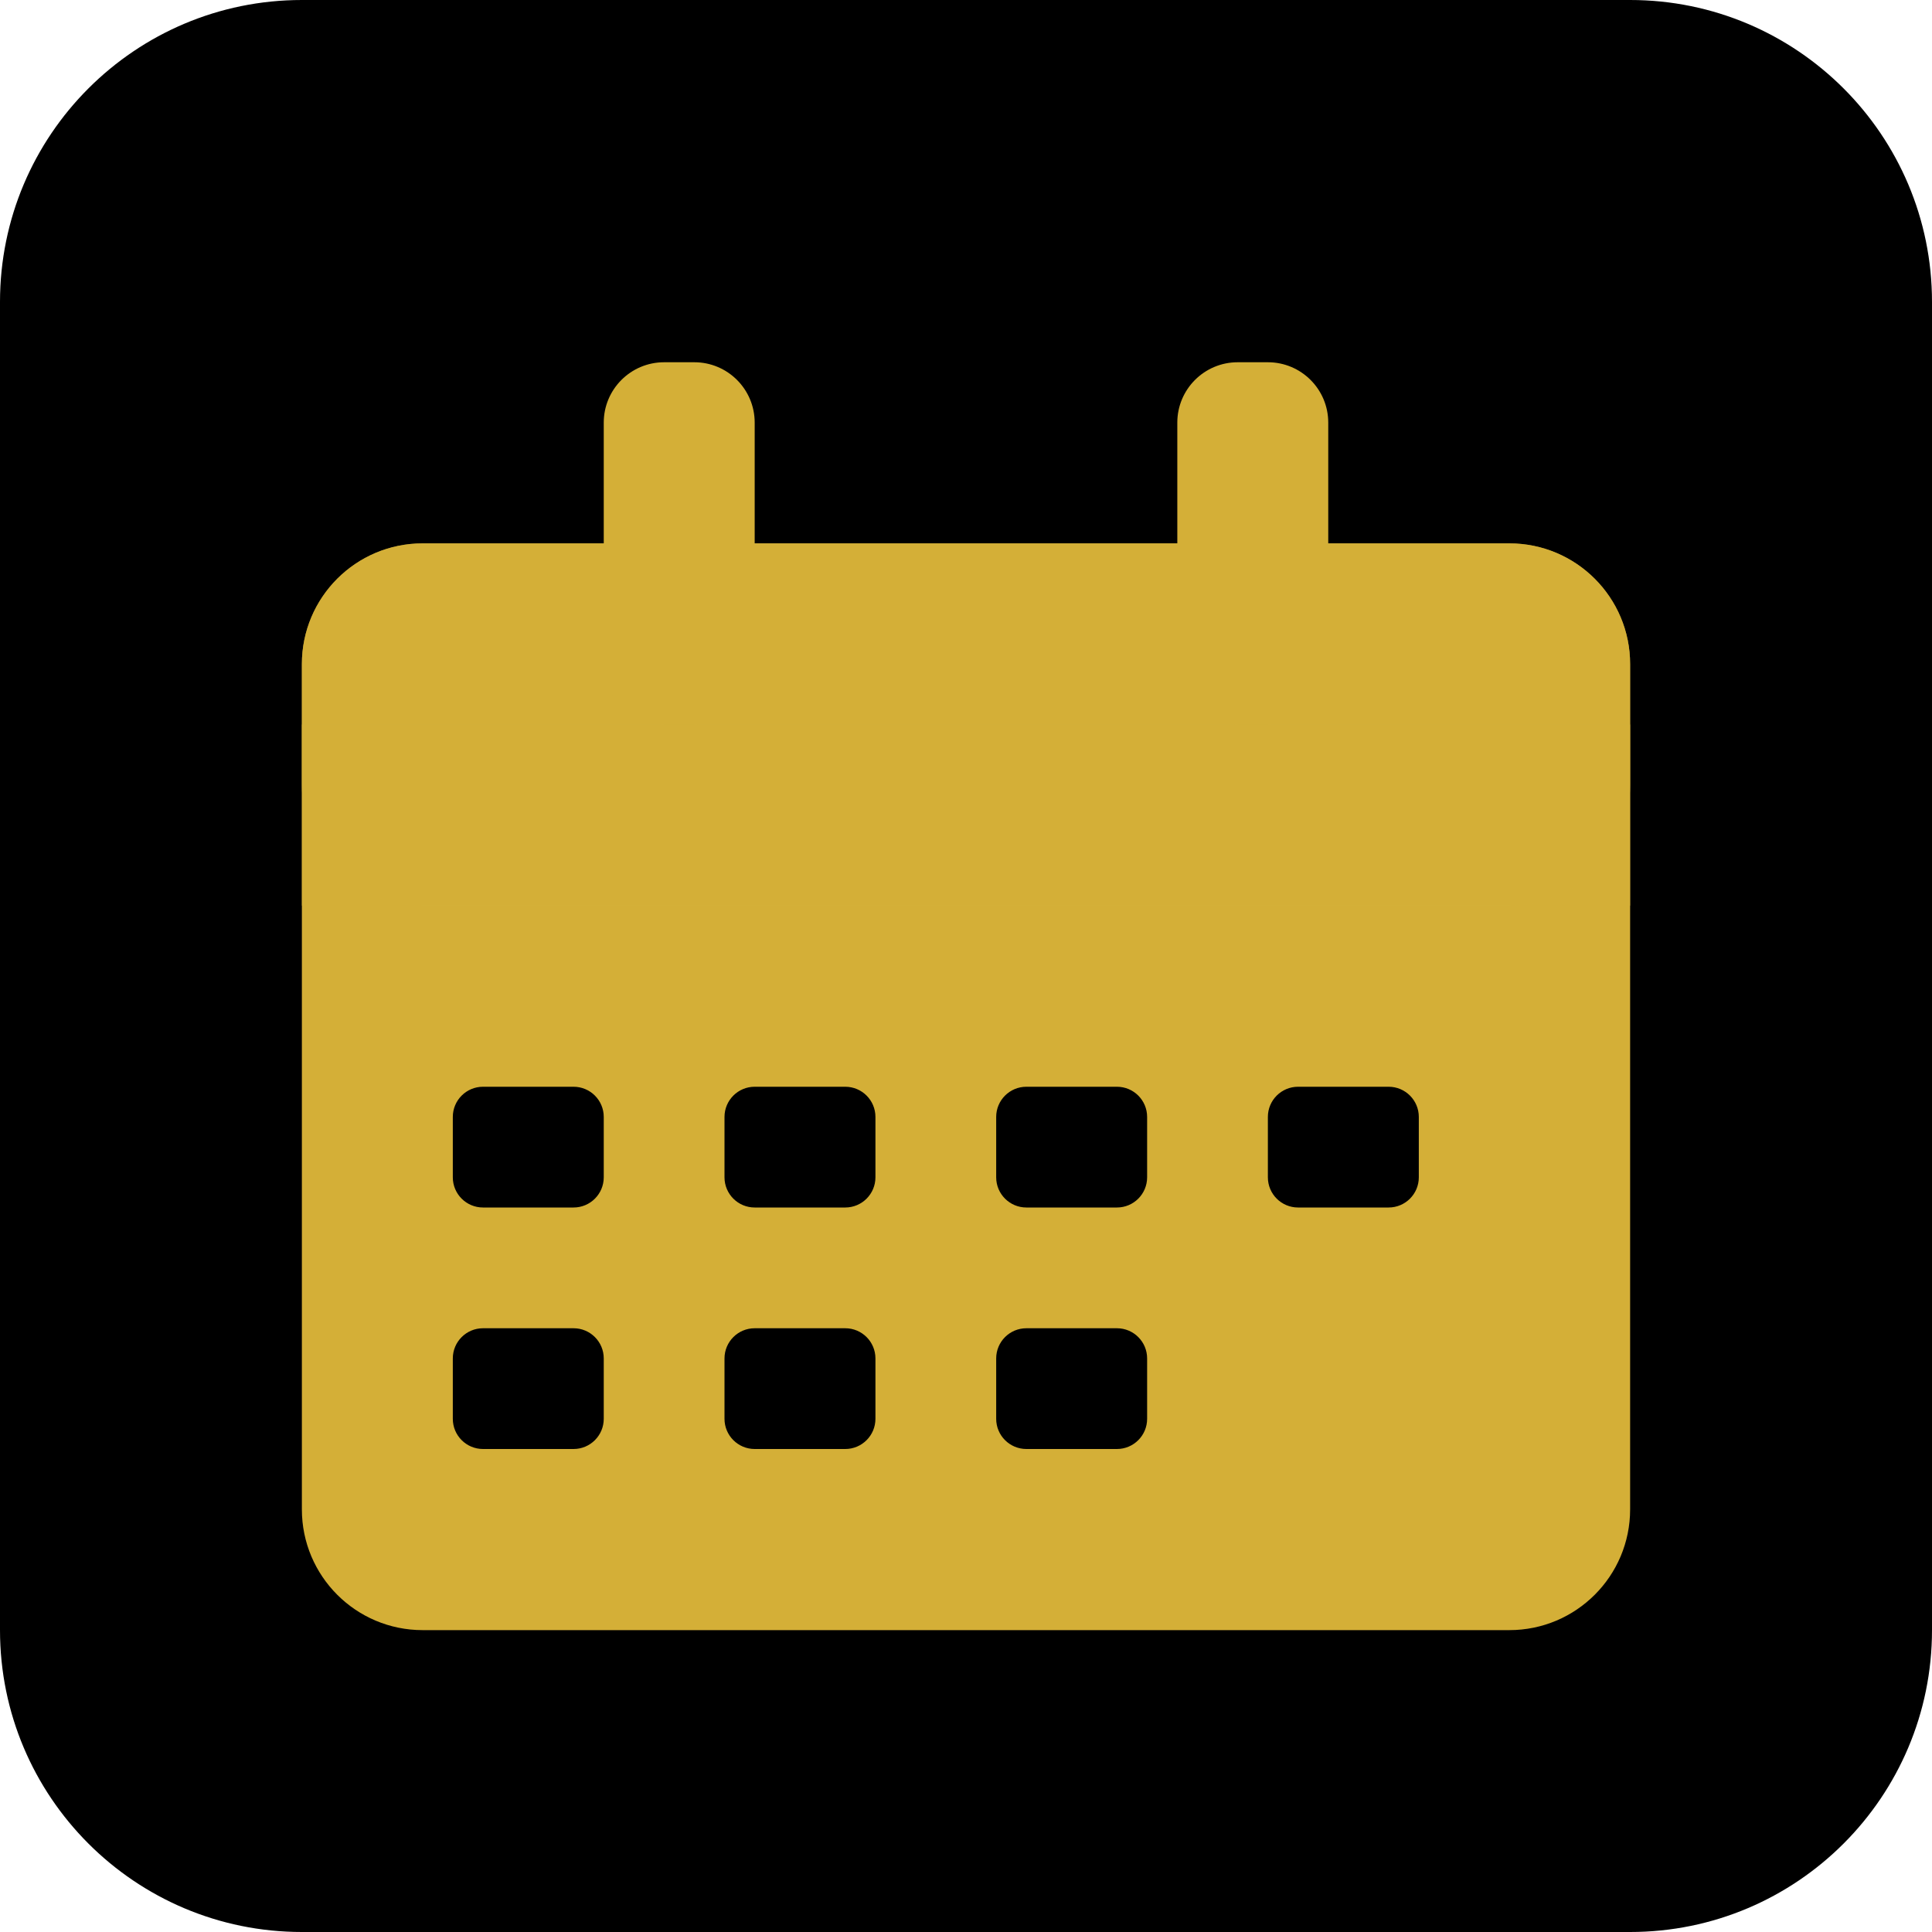
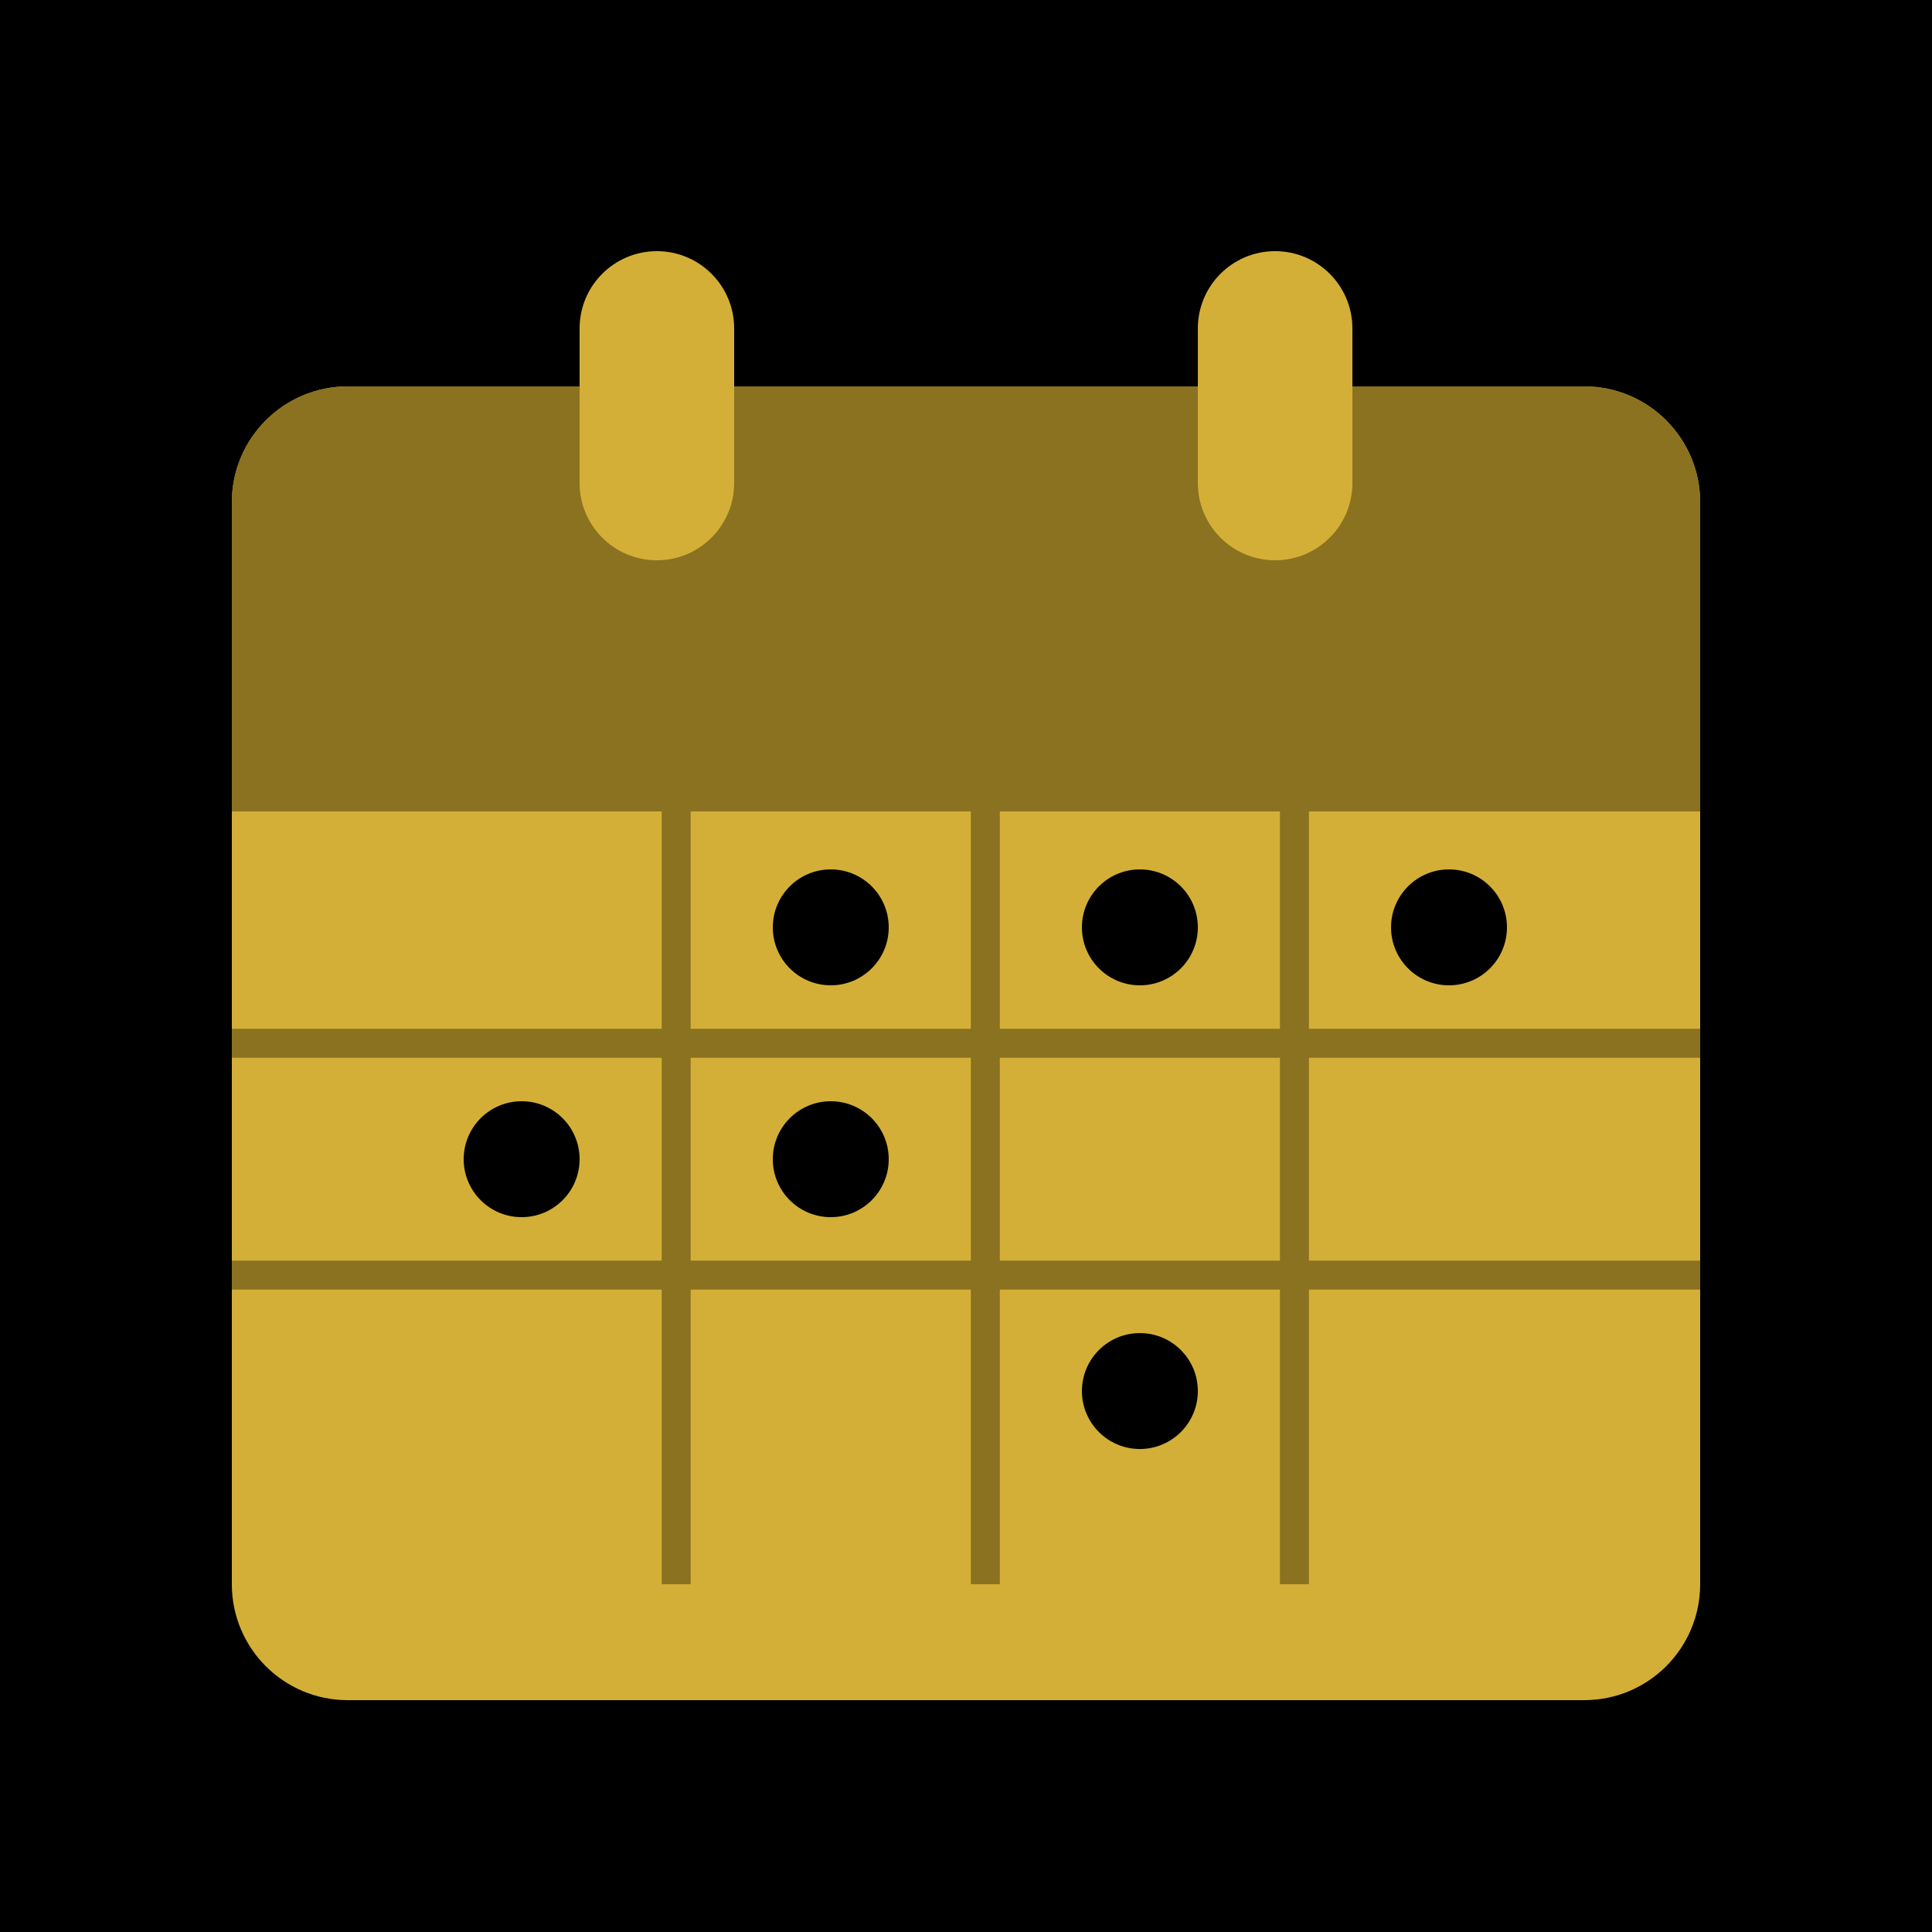
- <svg xmlns="http://www.w3.org/2000/svg" viewBox="0 0 64 64">
-   <rect width="64" height="64" rx="10" fill="#000000" />
-   <rect x="10" y="18" width="44" height="36" rx="4" fill="#D4AF37" />
-   <rect x="10" y="18" width="44" height="12" rx="4" fill="#D4AF37" opacity="0.7" />
-   <rect x="10" y="24" width="44" height="6" fill="#D4AF37" opacity="0.7" />
-   <rect x="20" y="12" width="5" height="12" rx="2" fill="#D4AF37" />
-   <rect x="39" y="12" width="5" height="12" rx="2" fill="#D4AF37" />
-   <rect x="15" y="36" width="5" height="4" rx="1" fill="#000000" />
-   <rect x="24" y="36" width="5" height="4" rx="1" fill="#000000" />
-   <rect x="33" y="36" width="5" height="4" rx="1" fill="#000000" />
-   <rect x="42" y="36" width="5" height="4" rx="1" fill="#000000" />
-   <rect x="15" y="44" width="5" height="4" rx="1" fill="#000000" />
-   <rect x="24" y="44" width="5" height="4" rx="1" fill="#000000" />
-   <rect x="33" y="44" width="5" height="4" rx="1" fill="#000000" />
+ <svg xmlns="http://www.w3.org/2000/svg" viewBox="0 0 100 100">
+   <rect width="100" height="100" fill="#000000" />
+   <rect x="12" y="20" width="76" height="68" fill="#D4AF37" rx="6" />
+   <rect x="12" y="20" width="76" height="22" fill="#8B7220" rx="6" />
+   <rect x="12" y="32" width="76" height="10" fill="#8B7220" />
+   <rect x="30" y="13" width="8" height="16" fill="#D4AF37" rx="4" />
+   <rect x="62" y="13" width="8" height="16" fill="#D4AF37" rx="4" />
+   <line x1="35" y1="42" x2="35" y2="82" stroke="#8B7220" stroke-width="1.5" />
+   <line x1="51" y1="42" x2="51" y2="82" stroke="#8B7220" stroke-width="1.5" />
+   <line x1="67" y1="42" x2="67" y2="82" stroke="#8B7220" stroke-width="1.5" />
+   <line x1="12" y1="54" x2="88" y2="54" stroke="#8B7220" stroke-width="1.5" />
+   <line x1="12" y1="66" x2="88" y2="66" stroke="#8B7220" stroke-width="1.5" />
+   <circle cx="43" cy="48" r="3" fill="#000" />
+   <circle cx="59" cy="48" r="3" fill="#000" />
+   <circle cx="75" cy="48" r="3" fill="#000" />
+   <circle cx="27" cy="60" r="3" fill="#000" />
+   <circle cx="43" cy="60" r="3" fill="#000" />
+   <circle cx="59" cy="72" r="3" fill="#000" />
</svg>
